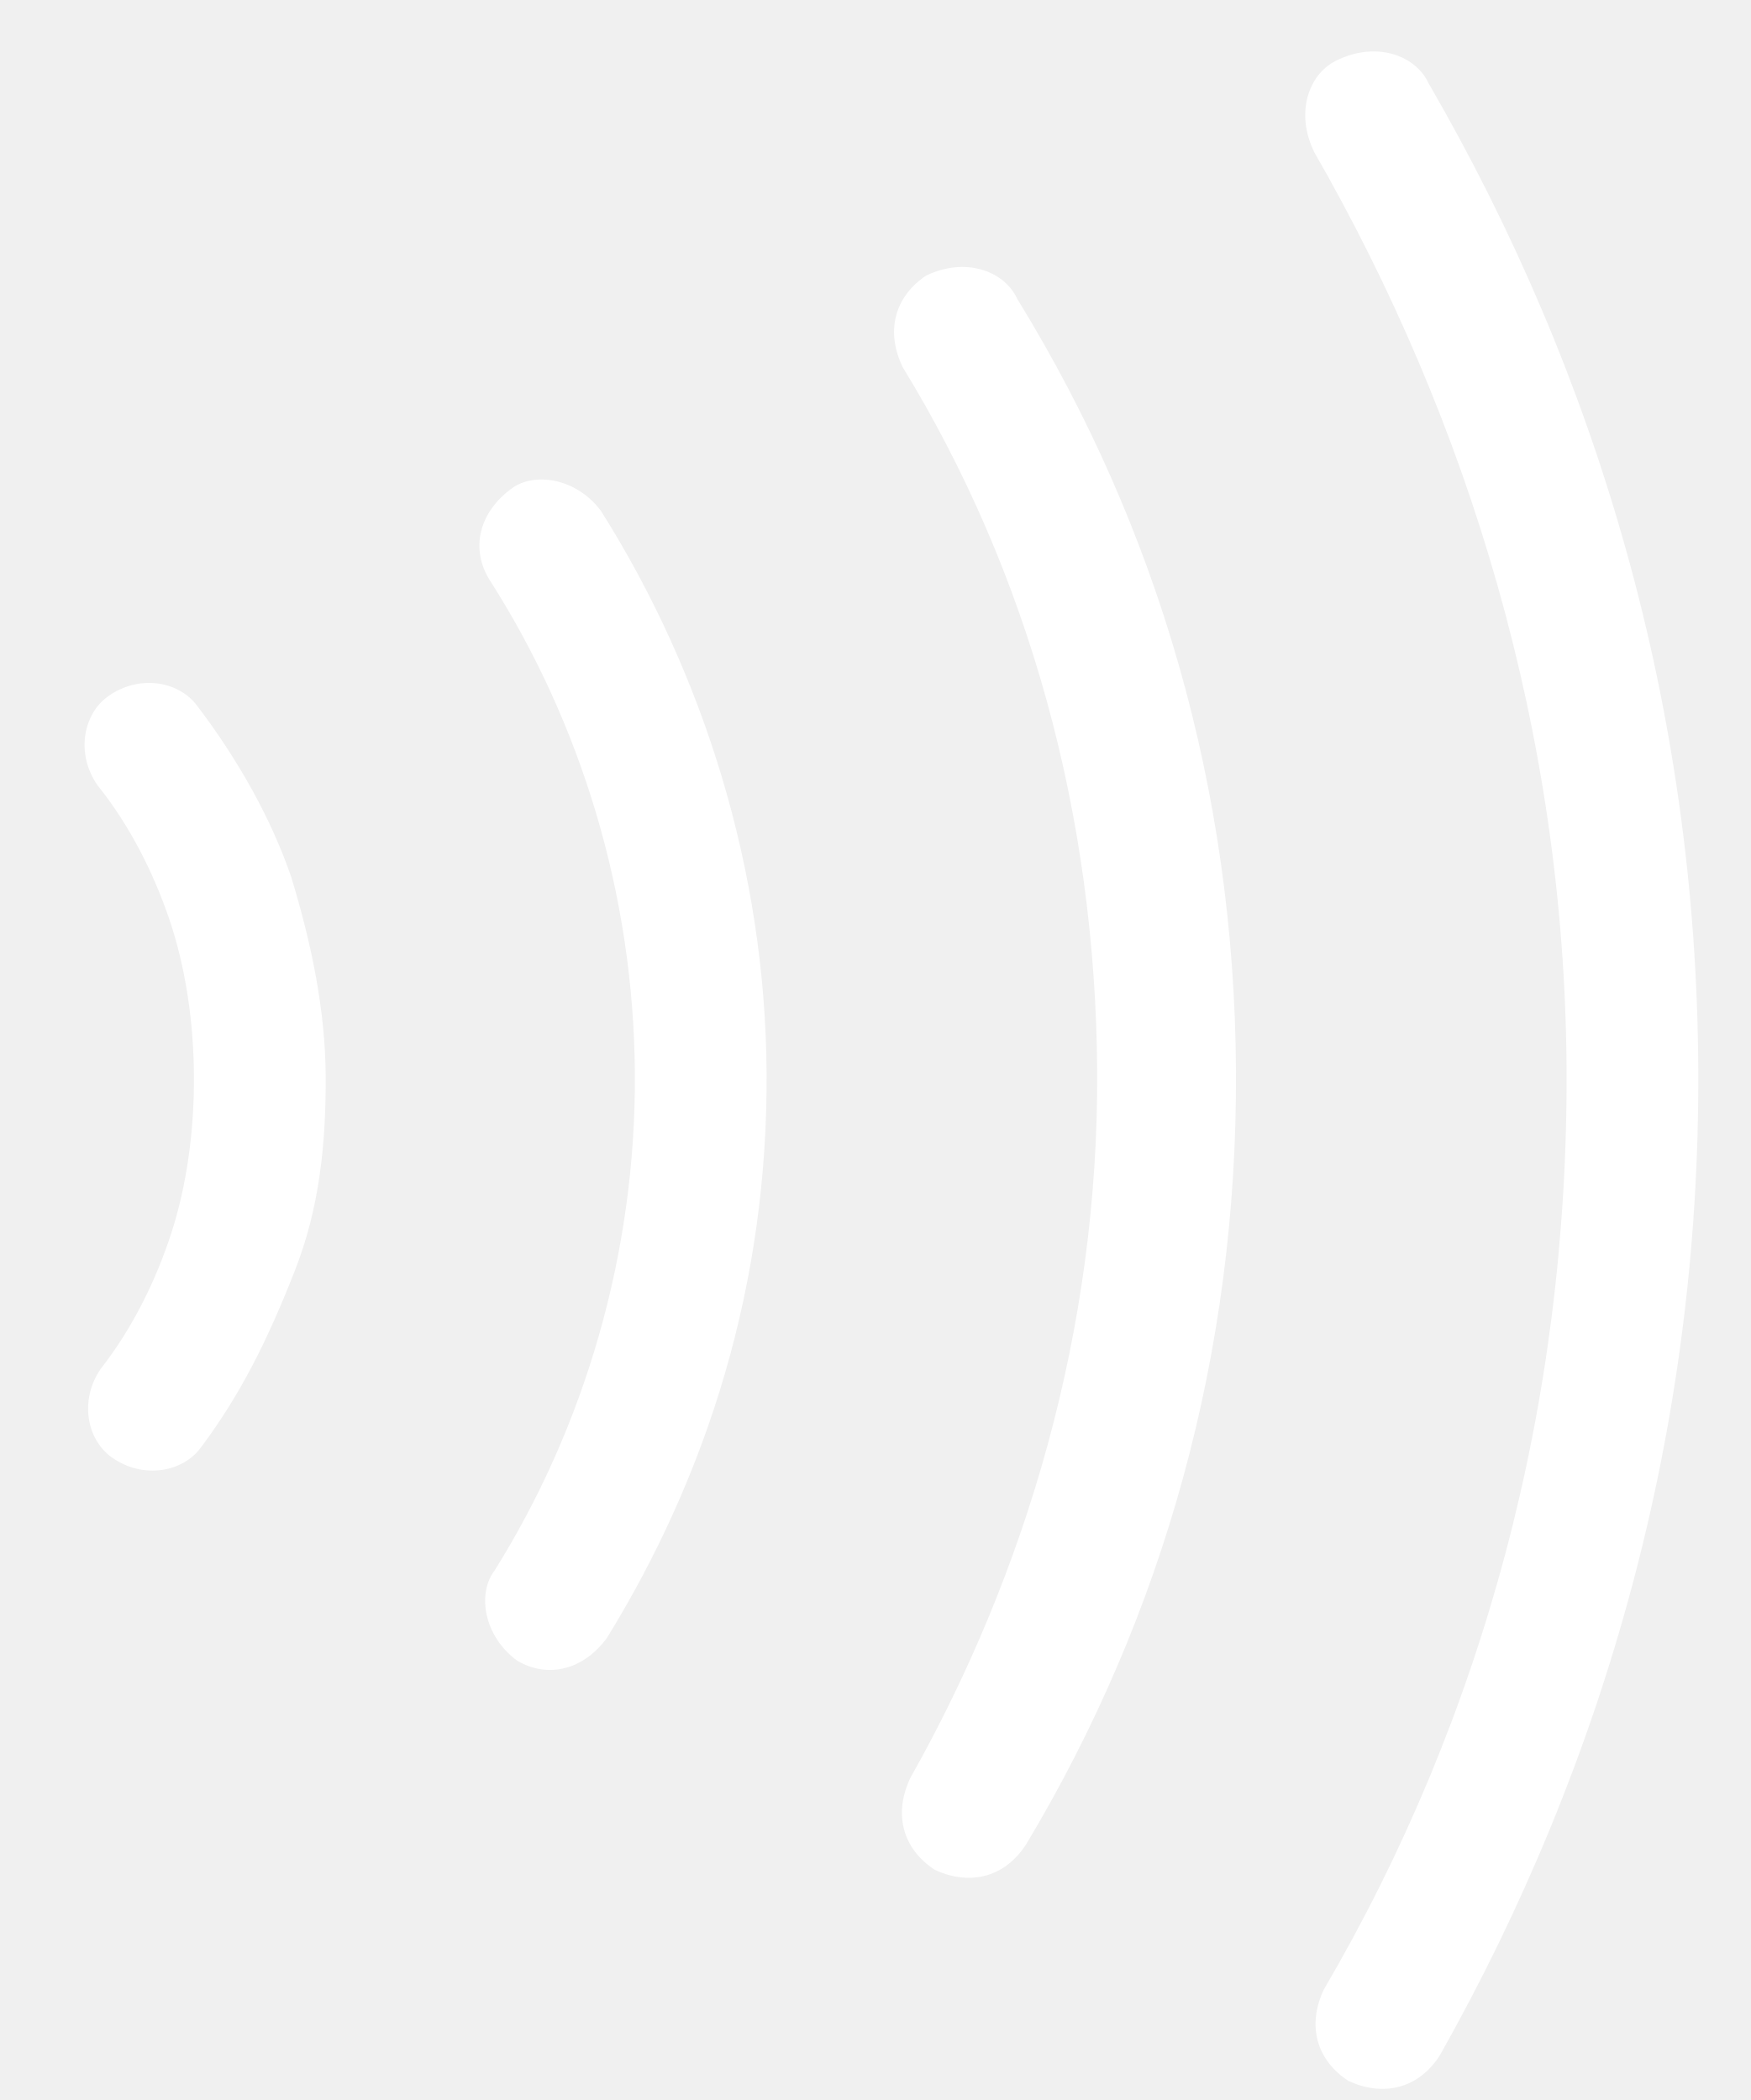
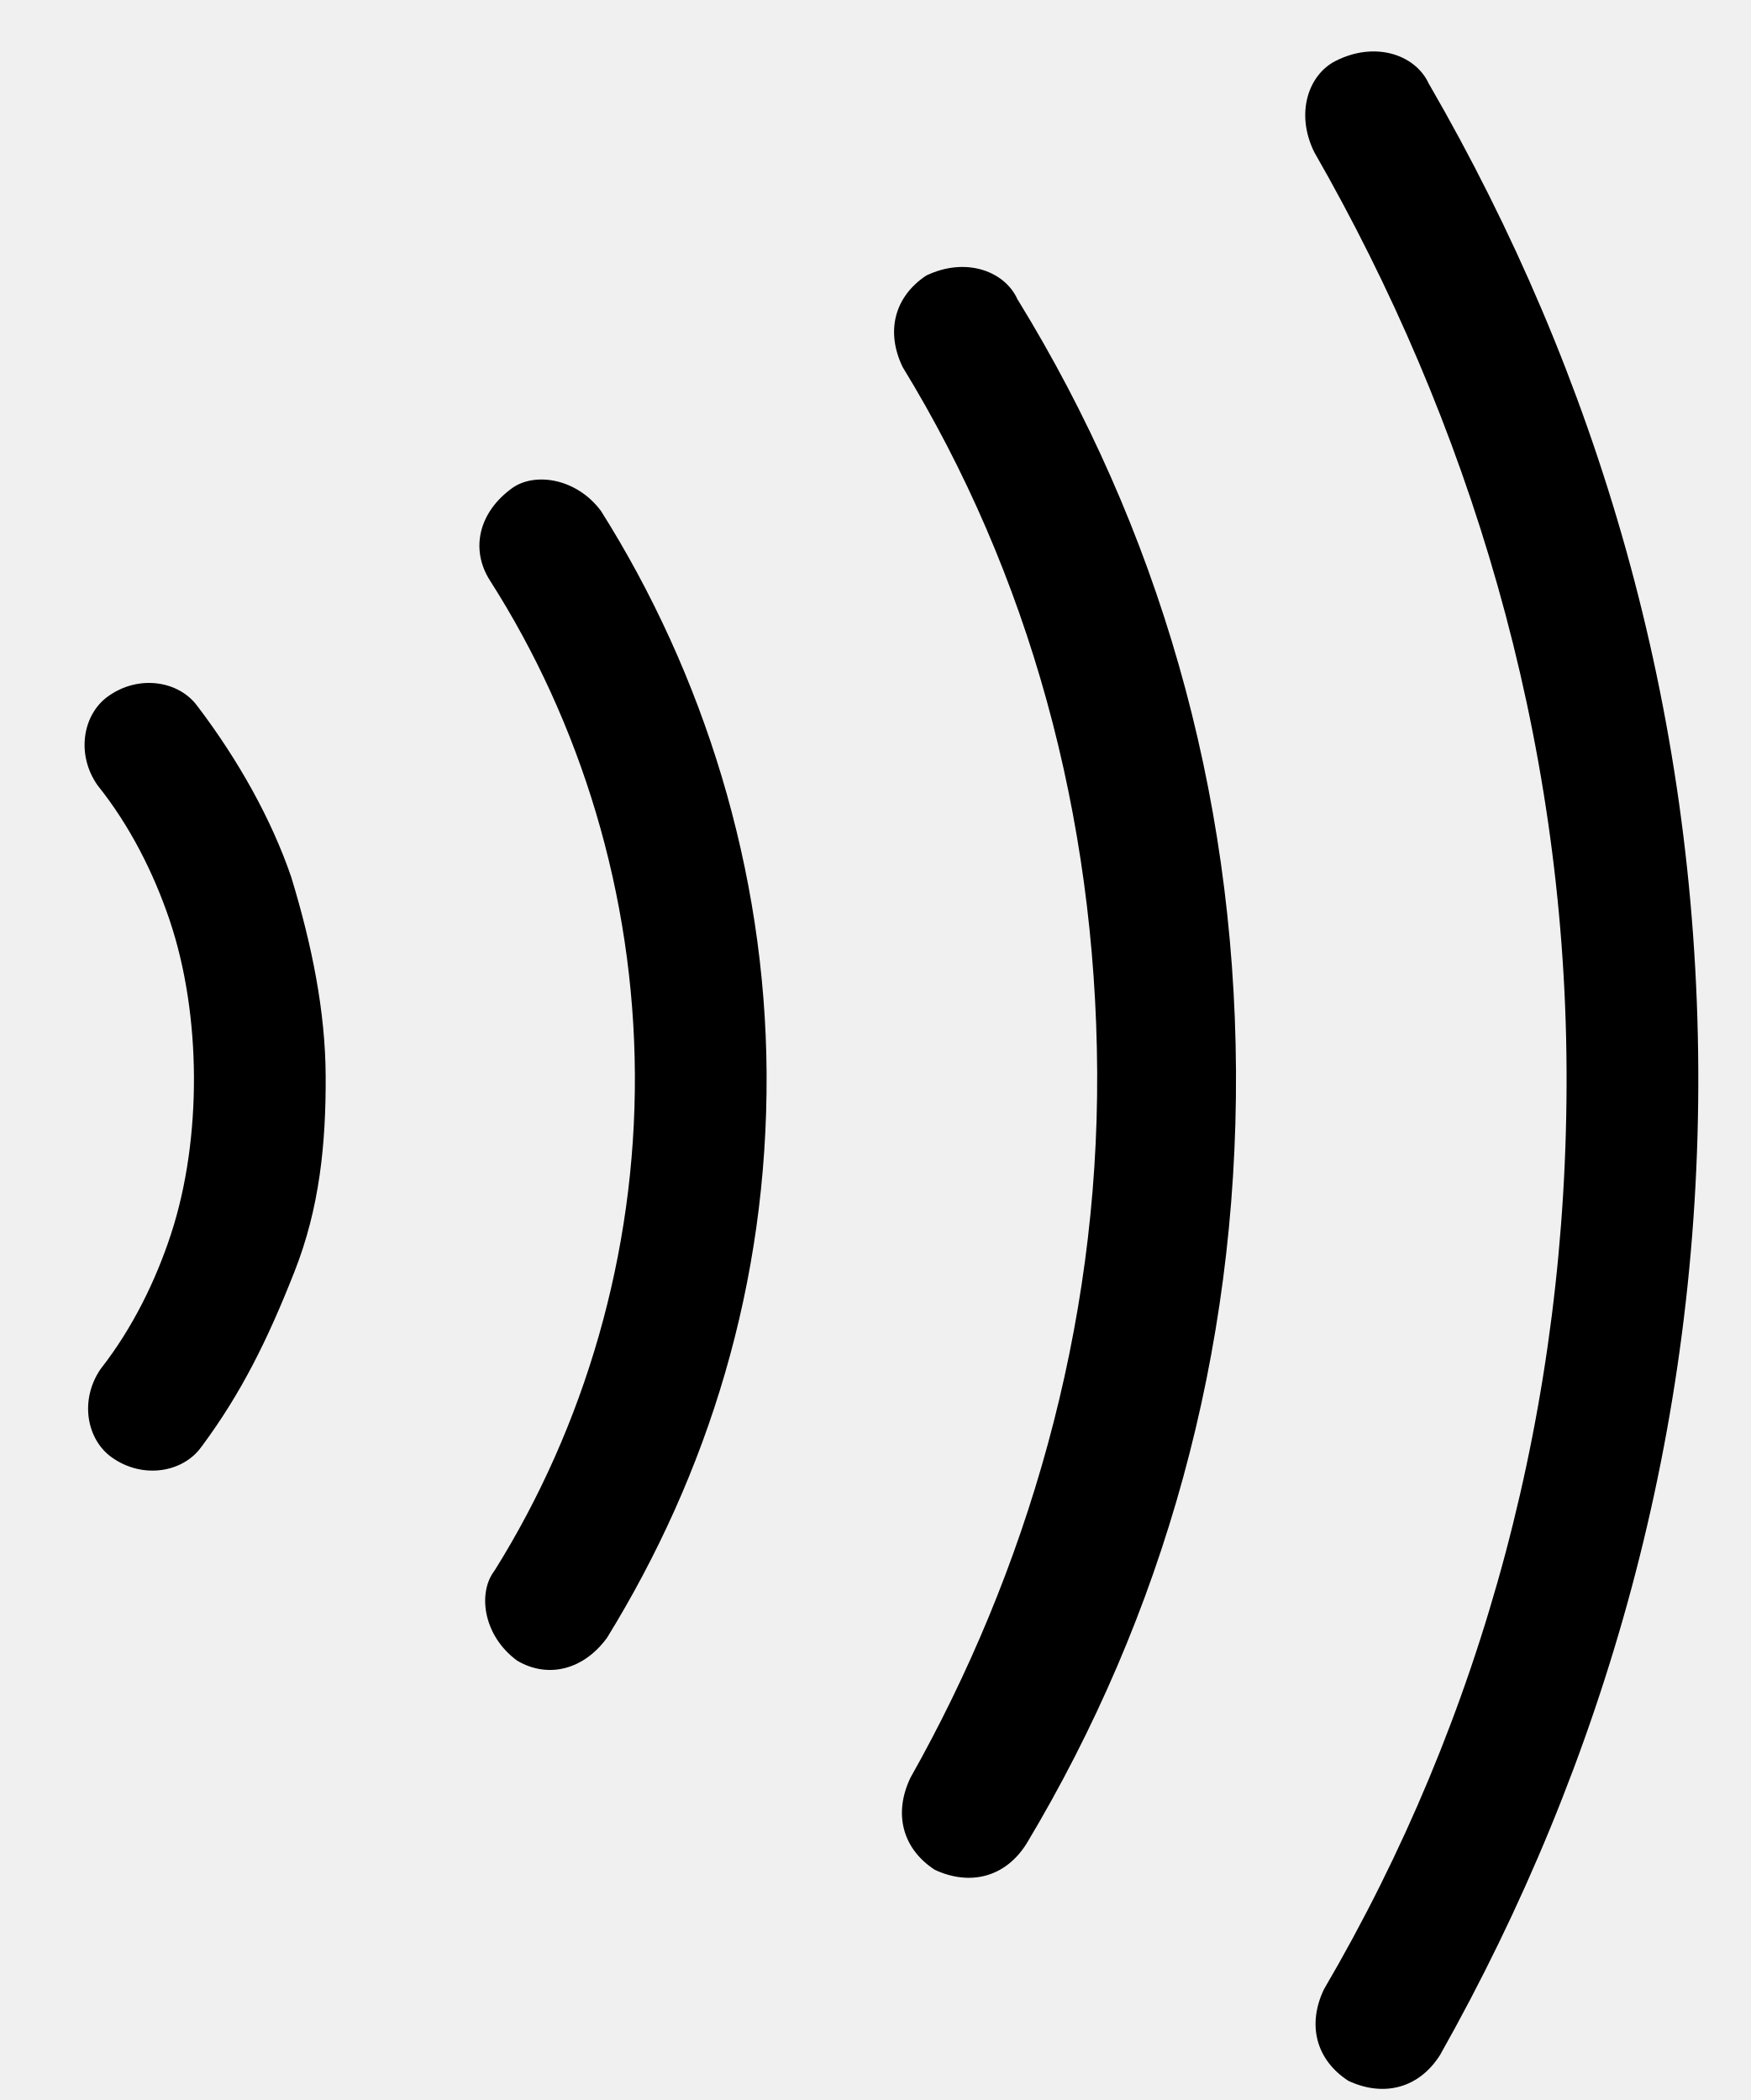
<svg xmlns="http://www.w3.org/2000/svg" width="20" height="24" viewBox="0 0 20 24" fill="none">
-   <path fill-rule="evenodd" clip-rule="evenodd" d="M2.309 16.525L2.305 16.53L2.301 16.535C2.096 16.825 1.637 16.91 1.279 16.657C0.991 16.454 0.905 16.002 1.15 15.645C1.515 15.179 1.78 14.635 1.954 14.103C2.135 13.55 2.219 12.921 2.216 12.303C2.213 11.686 2.122 11.058 1.935 10.507C1.755 9.977 1.484 9.435 1.114 8.974C0.866 8.619 0.947 8.166 1.232 7.96C1.588 7.703 2.048 7.783 2.256 8.071L2.26 8.076L2.264 8.081C2.724 8.689 3.102 9.363 3.328 10.025C3.565 10.804 3.717 11.557 3.721 12.295C3.725 13.072 3.651 13.808 3.365 14.532C3.055 15.32 2.754 15.924 2.309 16.525ZM5.638 17.967L5.647 17.954L5.656 17.941C6.676 16.306 7.265 14.332 7.254 12.277C7.243 10.221 6.634 8.255 5.596 6.631C5.371 6.274 5.472 5.853 5.851 5.579C6.106 5.395 6.584 5.46 6.867 5.84C8.039 7.699 8.746 9.945 8.759 12.269C8.772 14.671 8.088 16.845 6.936 18.717C6.669 19.084 6.261 19.187 5.909 18.979C5.527 18.699 5.458 18.223 5.638 17.967ZM11.614 3.397L11.623 3.417L11.635 3.436C13.223 6.024 14.105 9.009 14.122 12.24C14.139 15.47 13.29 18.463 11.731 21.067C11.492 21.451 11.089 21.559 10.68 21.369C10.308 21.126 10.208 20.724 10.402 20.318C11.728 17.965 12.552 15.191 12.536 12.248C12.52 9.319 11.754 6.55 10.314 4.196C10.119 3.794 10.215 3.394 10.583 3.149C11.027 2.937 11.459 3.092 11.614 3.397ZM16.314 0.934L16.32 0.948L16.328 0.961C18.252 4.286 19.382 8.087 19.404 12.212C19.426 16.332 18.338 20.142 16.454 23.485C16.215 23.864 15.813 23.971 15.406 23.781C15.035 23.54 14.934 23.139 15.127 22.735C16.942 19.636 17.919 16.047 17.899 12.22C17.879 8.383 16.777 4.808 15.017 1.74C14.796 1.292 14.952 0.853 15.259 0.697C15.711 0.468 16.156 0.624 16.314 0.934Z" fill="white" />
+   <path fill-rule="evenodd" clip-rule="evenodd" d="M2.309 16.525L2.305 16.53L2.301 16.535C2.096 16.825 1.637 16.91 1.279 16.657C0.991 16.454 0.905 16.002 1.15 15.645C1.515 15.179 1.78 14.635 1.954 14.103C2.135 13.55 2.219 12.921 2.216 12.303C2.213 11.686 2.122 11.058 1.935 10.507C1.755 9.977 1.484 9.435 1.114 8.974C0.866 8.619 0.947 8.166 1.232 7.96C1.588 7.703 2.048 7.783 2.256 8.071L2.26 8.076L2.264 8.081C2.724 8.689 3.102 9.363 3.328 10.025C3.565 10.804 3.717 11.557 3.721 12.295C3.725 13.072 3.651 13.808 3.365 14.532C3.055 15.32 2.754 15.924 2.309 16.525ZM5.638 17.967L5.647 17.954L5.656 17.941C6.676 16.306 7.265 14.332 7.254 12.277C7.243 10.221 6.634 8.255 5.596 6.631C5.371 6.274 5.472 5.853 5.851 5.579C6.106 5.395 6.584 5.46 6.867 5.84C8.039 7.699 8.746 9.945 8.759 12.269C8.772 14.671 8.088 16.845 6.936 18.717C6.669 19.084 6.261 19.187 5.909 18.979C5.527 18.699 5.458 18.223 5.638 17.967ZM11.614 3.397L11.623 3.417L11.635 3.436C13.223 6.024 14.105 9.009 14.122 12.24C14.139 15.47 13.29 18.463 11.731 21.067C11.492 21.451 11.089 21.559 10.68 21.369C10.308 21.126 10.208 20.724 10.402 20.318C11.728 17.965 12.552 15.191 12.536 12.248C12.52 9.319 11.754 6.55 10.314 4.196C10.119 3.794 10.215 3.394 10.583 3.149C11.027 2.937 11.459 3.092 11.614 3.397ZM16.314 0.934L16.32 0.948L16.328 0.961C18.252 4.286 19.382 8.087 19.404 12.212C19.426 16.332 18.338 20.142 16.454 23.485C16.215 23.864 15.813 23.971 15.406 23.781C15.035 23.54 14.934 23.139 15.127 22.735C16.942 19.636 17.919 16.047 17.899 12.22C17.879 8.383 16.777 4.808 15.017 1.74C14.796 1.292 14.952 0.853 15.259 0.697C15.711 0.468 16.156 0.624 16.314 0.934Z" fill="black" />
</svg>
